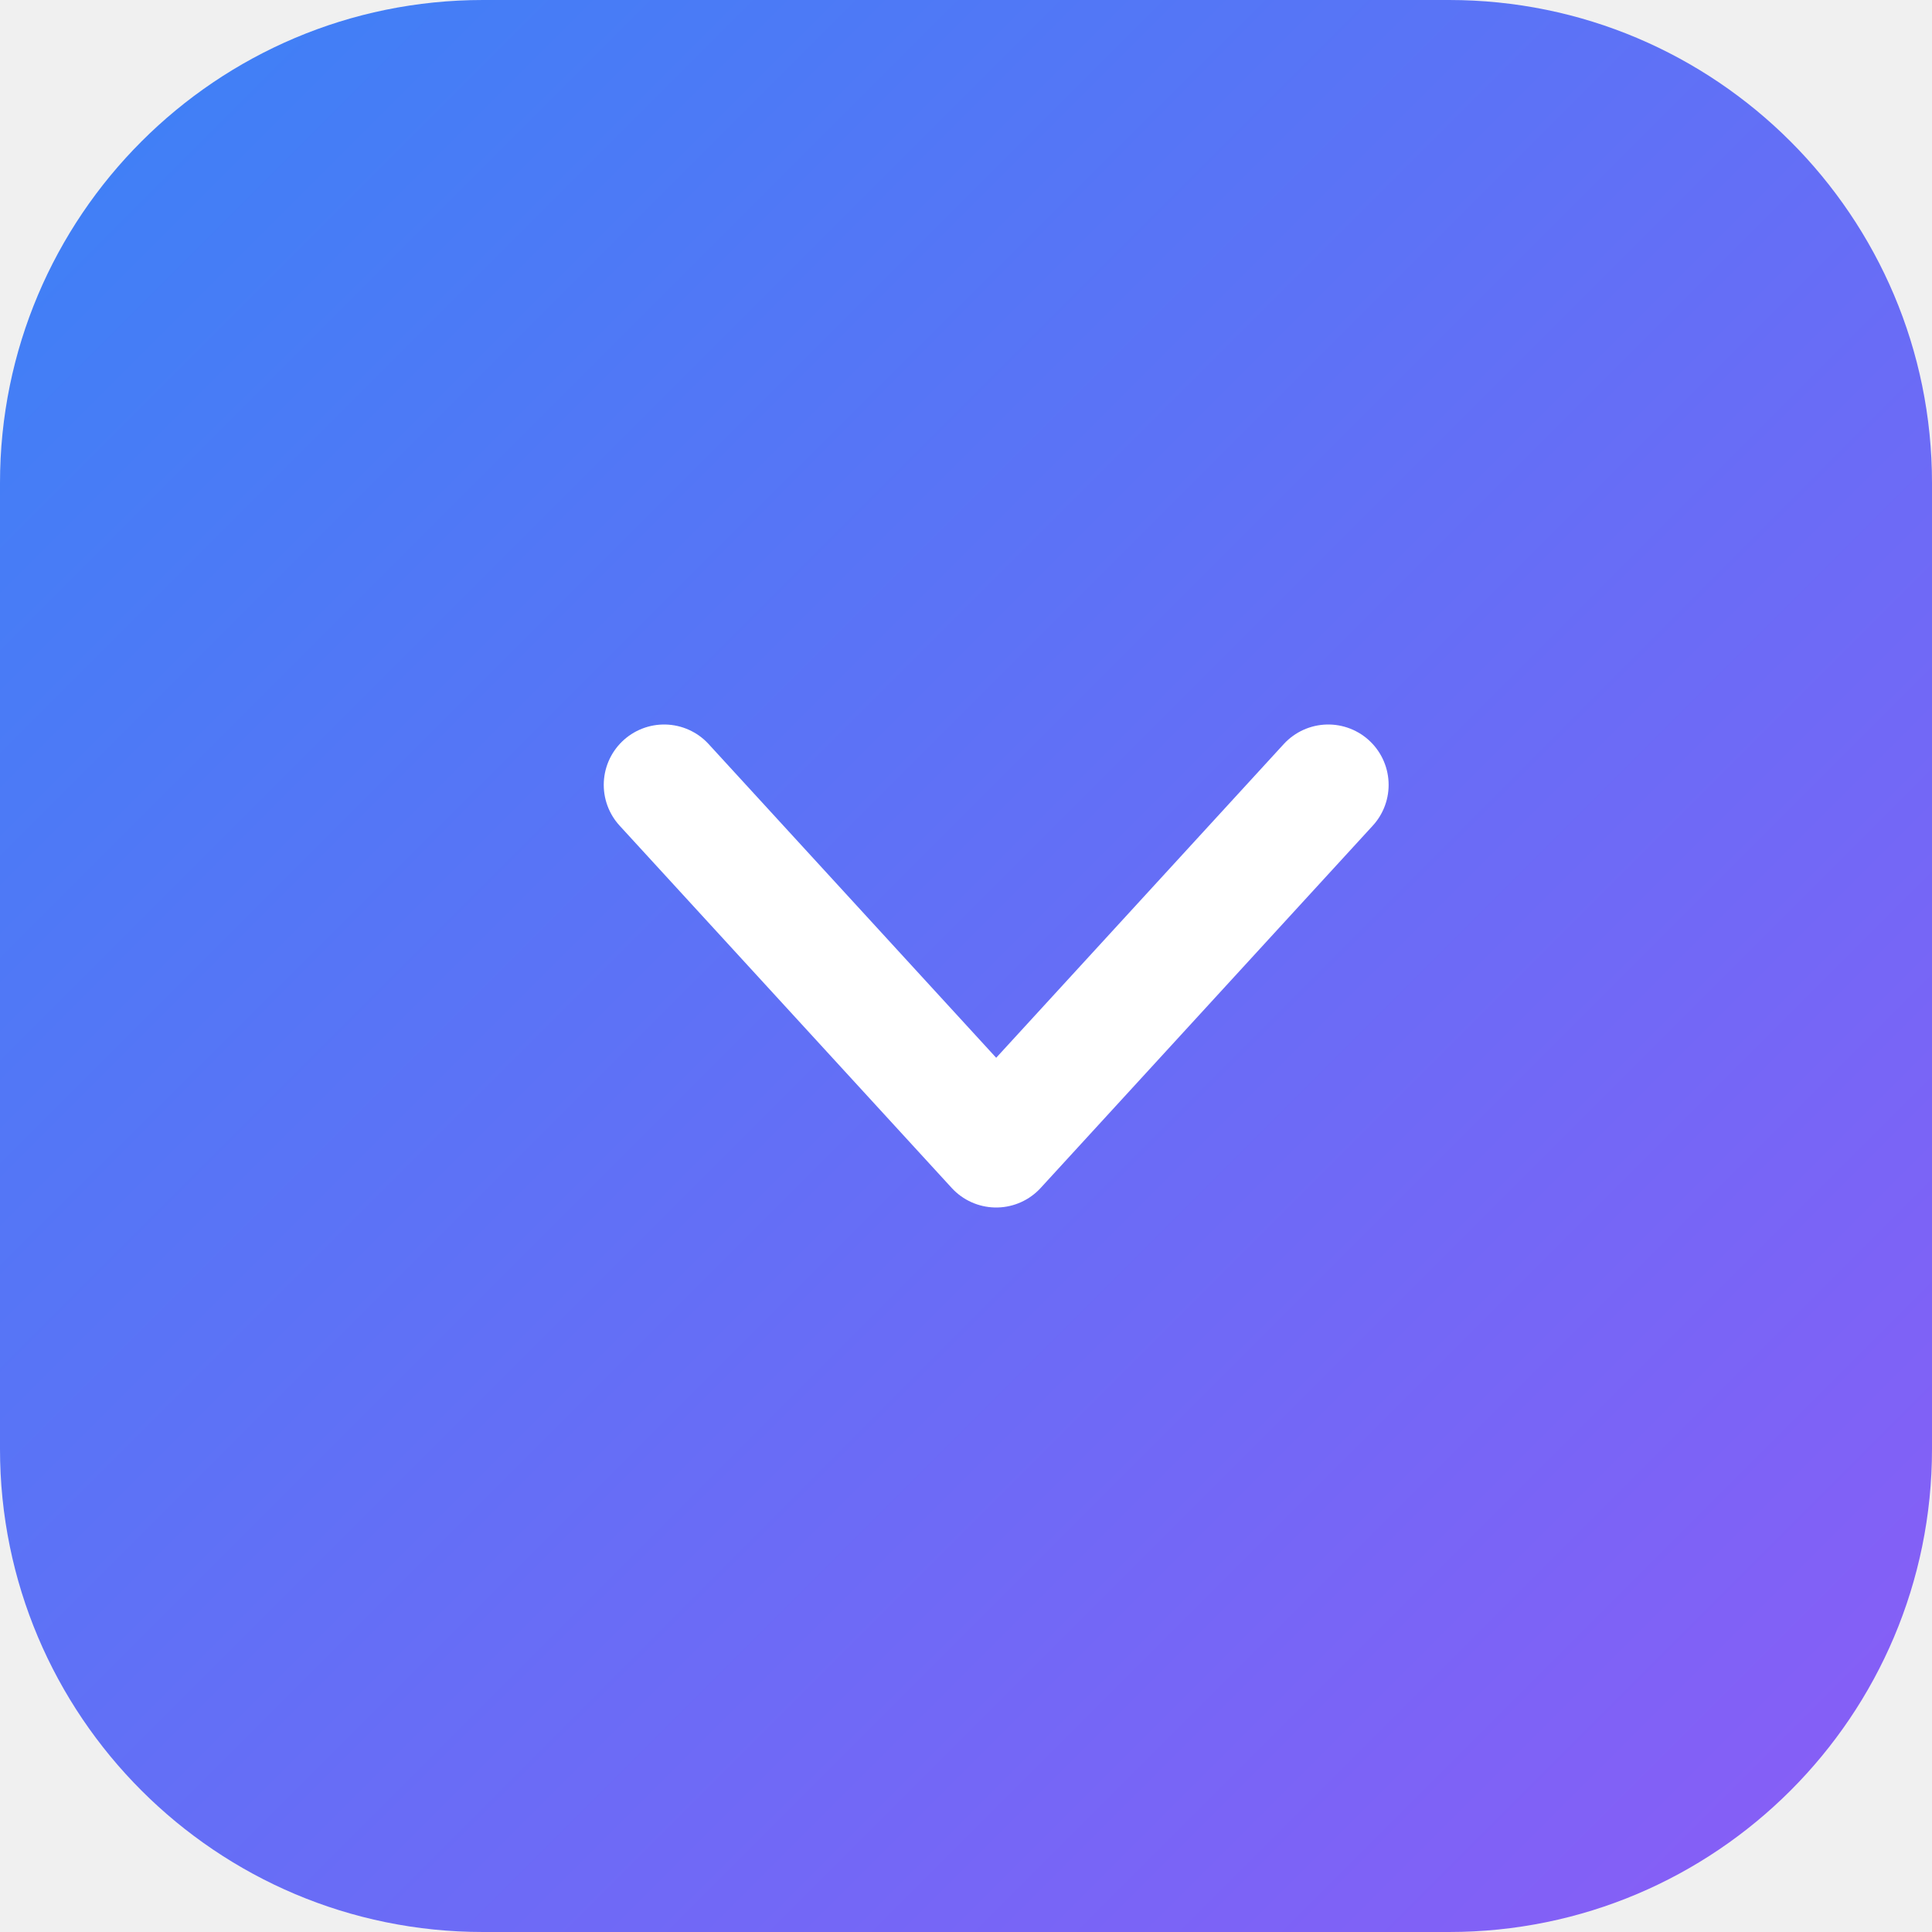
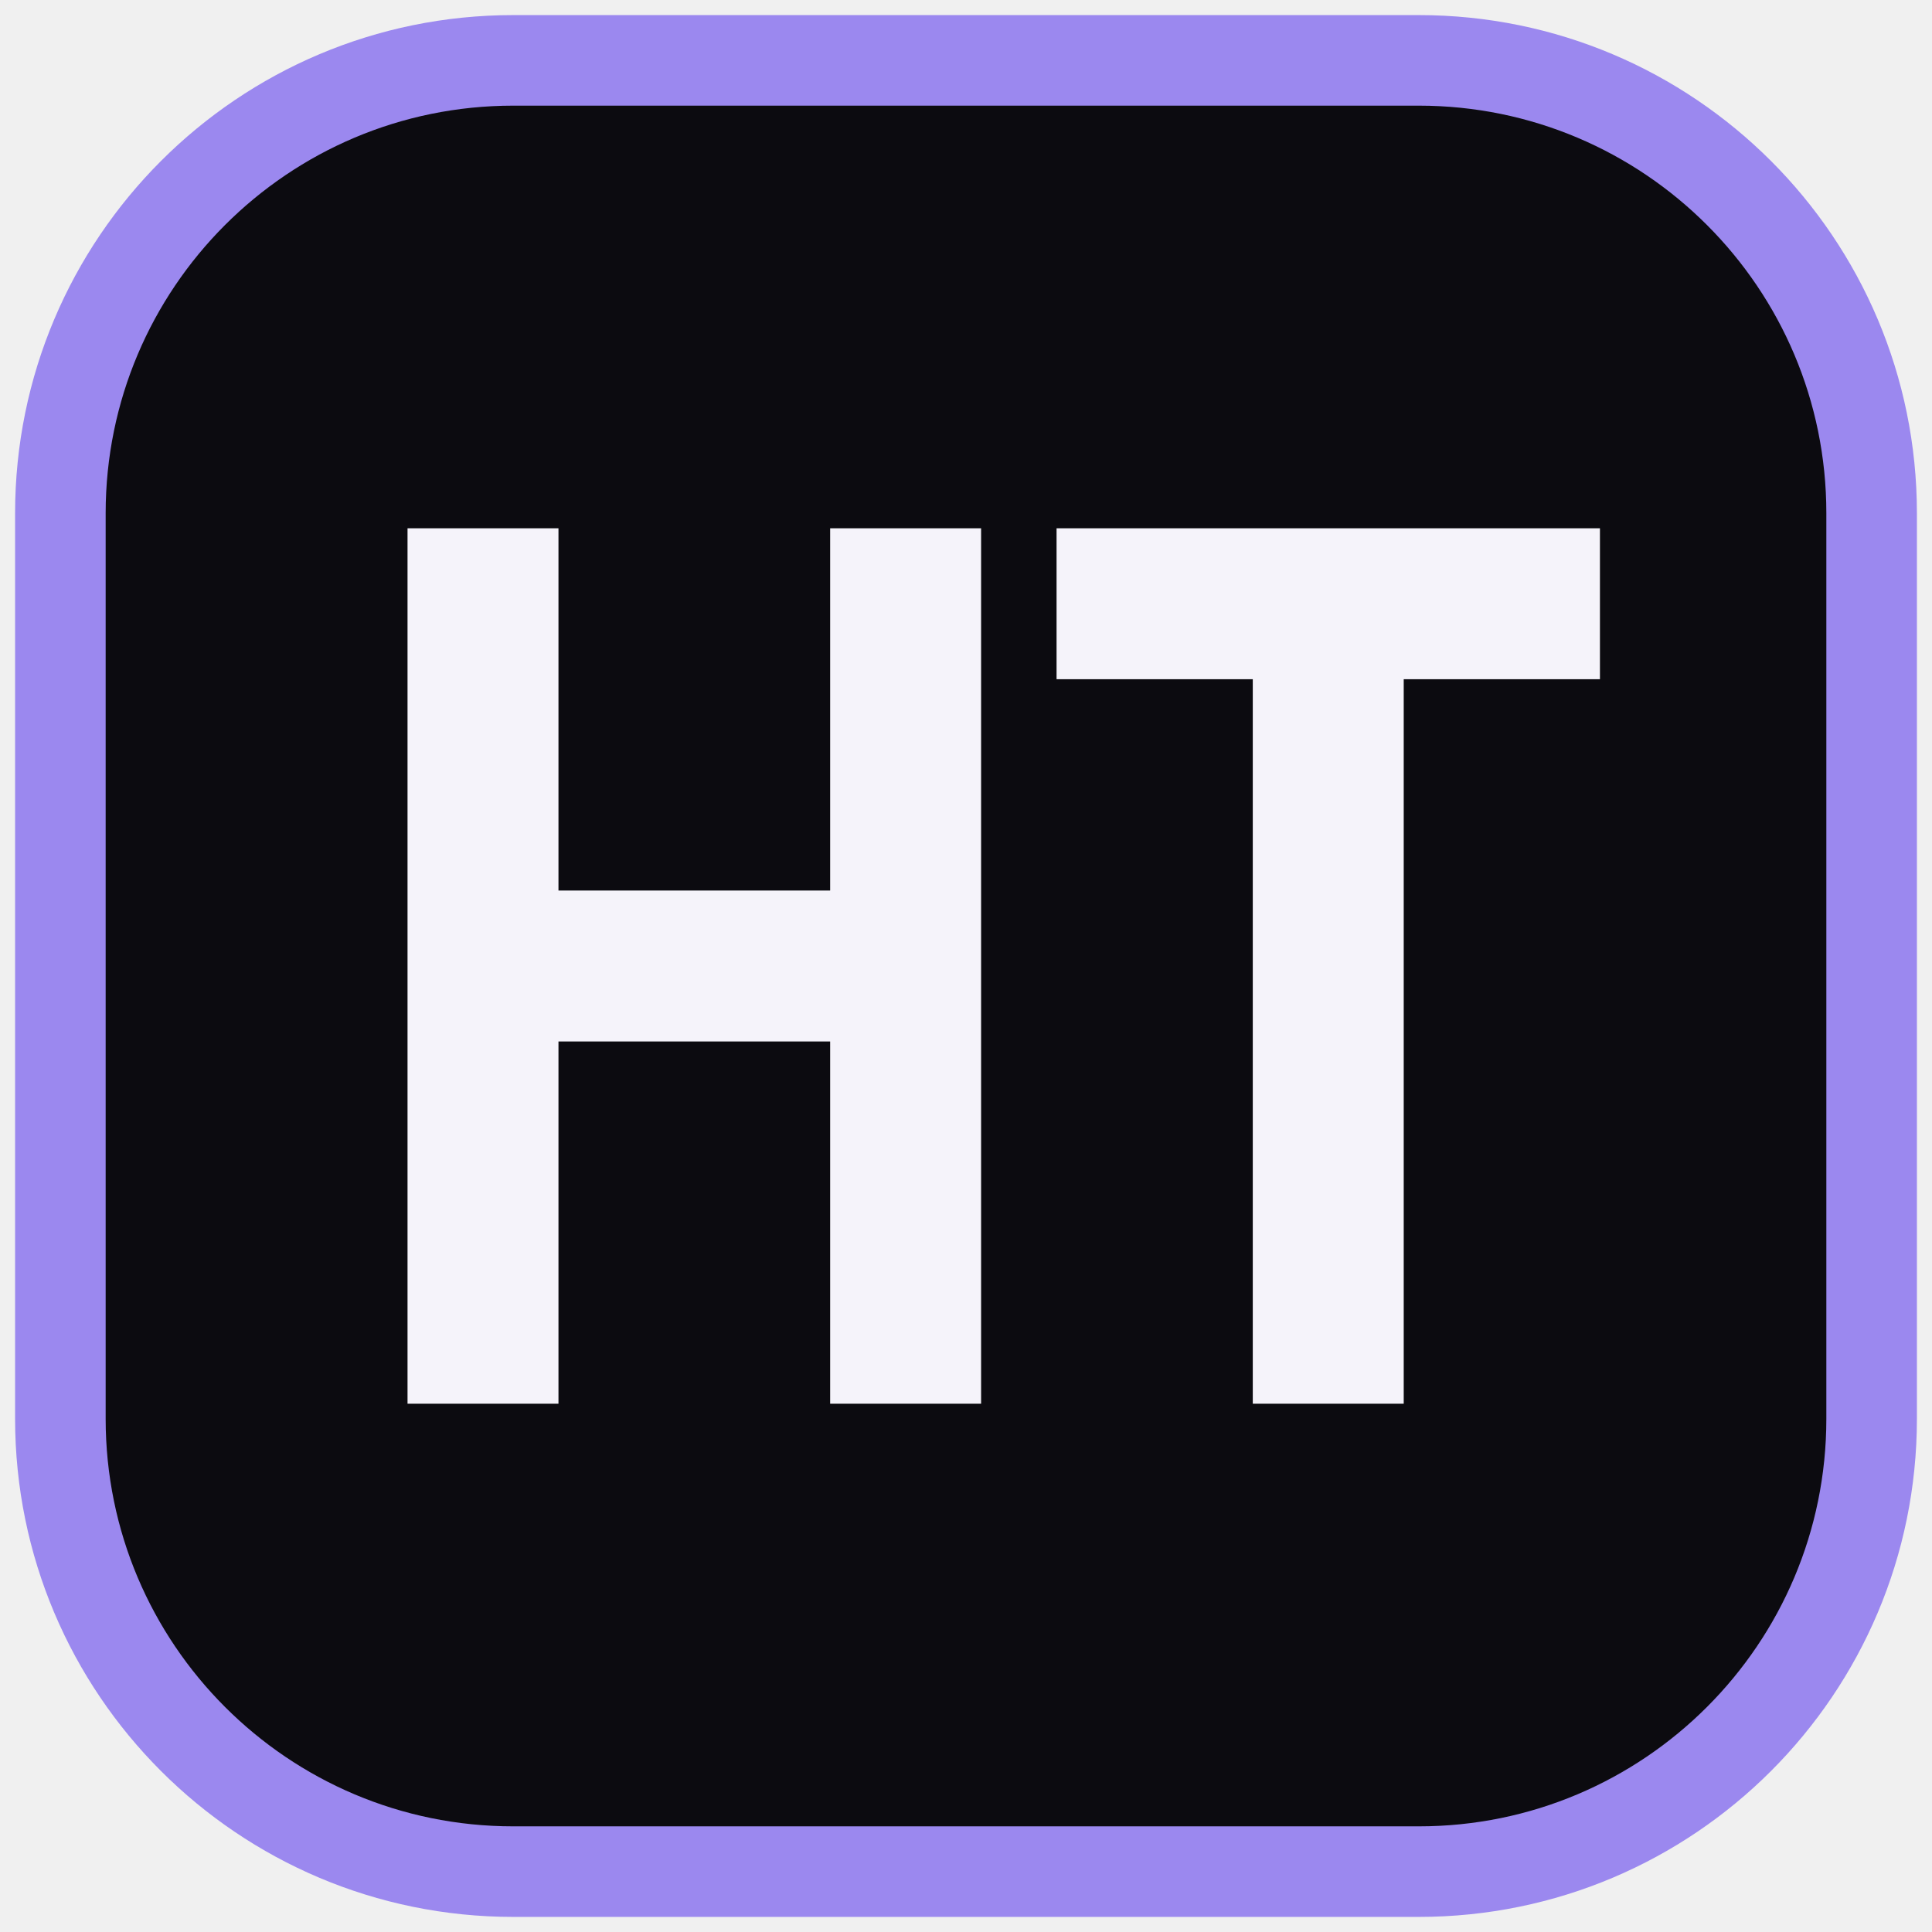
- <svg xmlns="http://www.w3.org/2000/svg" width="32" height="32" viewBox="0 0 32 32">
-   <defs>
-     <linearGradient id="faviconGradient" x1="0%" y1="0%" x2="100%" y2="100%">
-       <stop offset="0%" stop-color="#3b82f6" />
-       <stop offset="100%" stop-color="#8b5cf6" />
-     </linearGradient>
-   </defs>
-   <rect width="32" height="32" rx="8" fill="url(#faviconGradient)" />
-   <path d="M11 13L16.5 19L22 13" stroke="white" stroke-width="2" fill="none" stroke-linecap="round" stroke-linejoin="round" />
+ <svg xmlns="http://www.w3.org/2000/svg" width="128" height="128" viewBox="0 0 128 128">
+   <rect x="4" y="4" width="120" height="120" rx="30" fill="#0c0b10" stroke="#9b88ef" stroke-width="6" />
+   <g fill="#f5f3fa">
+     <path d="M27 35h10v24h18V35h10v58H55V69H37v24H27z" />
+     <path d="M70 35h36v10H93v48H83V45H70z" />
+   </g>
</svg>
